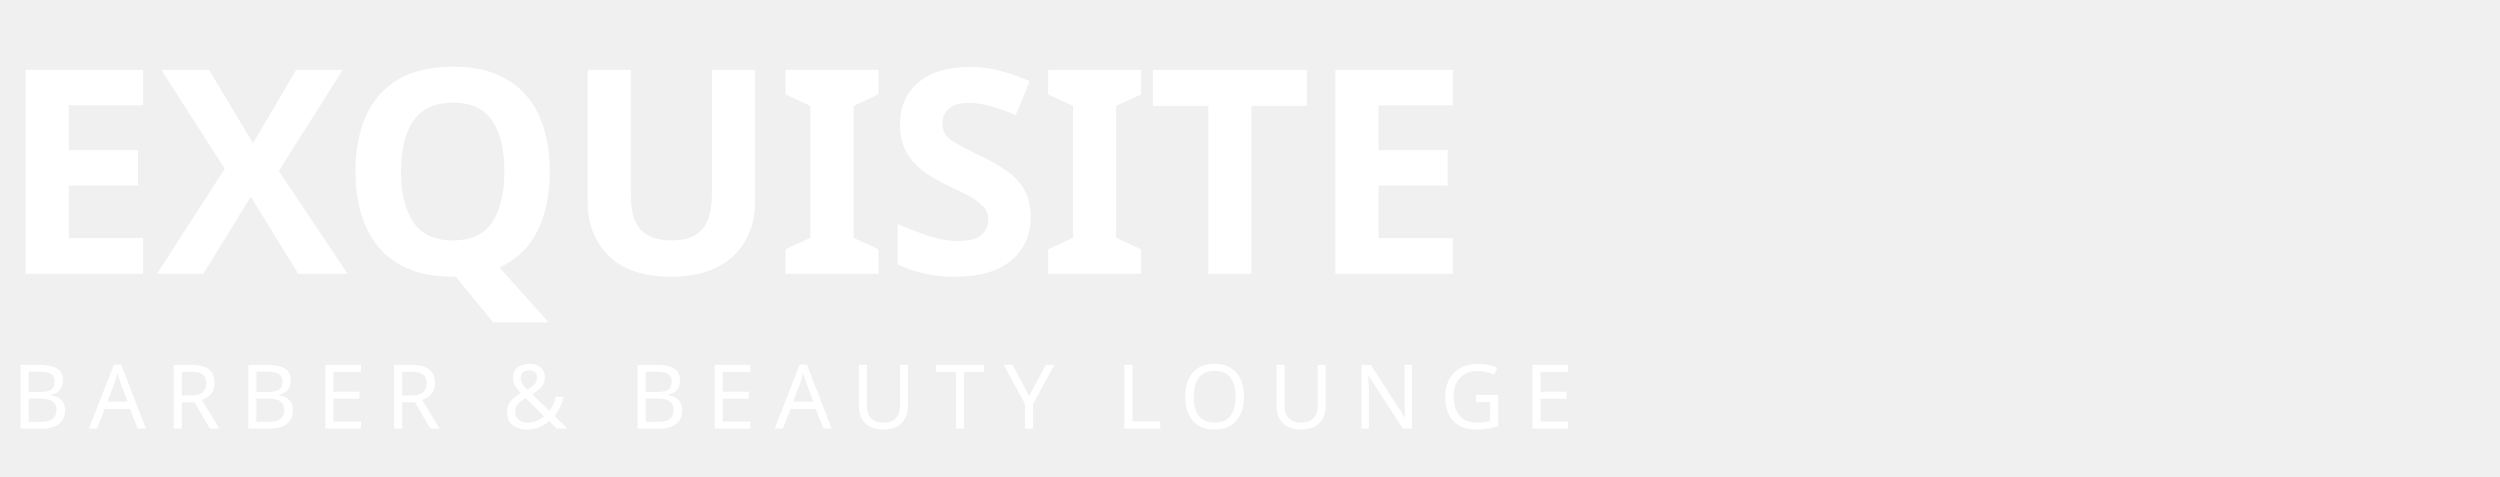
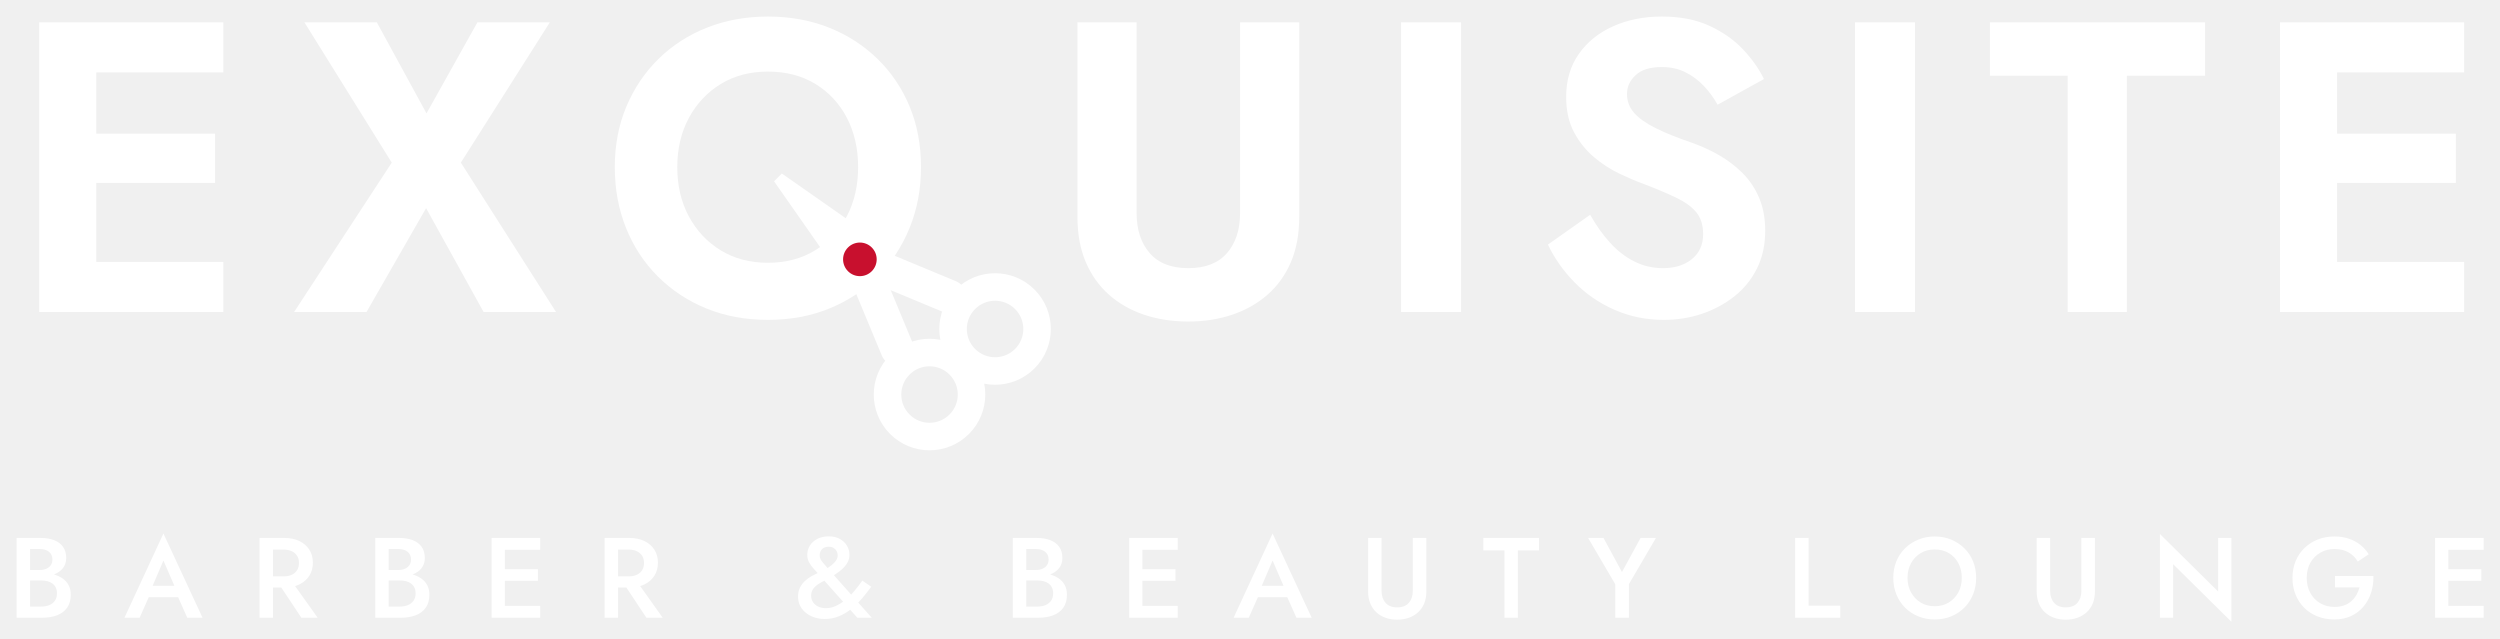
- <svg xmlns="http://www.w3.org/2000/svg" viewBox="0 0 420 80" role="img" aria-label="Exquisite Barber and Beauty Lounge">
-   <text x="0" y="46" font-family="Jost, system-ui, sans-serif" font-size="48" font-weight="700" letter-spacing="-0.5" fill="#FFFFFF">EXQUISITE</text>
-   <text x="2" y="72" font-family="Jost, system-ui, sans-serif" font-size="15" font-weight="500" letter-spacing="3.2" fill="#FFFFFF">BARBER &amp; BEAUTY LOUNGE</text>
+ <svg xmlns="http://www.w3.org/2000/svg" viewBox="-2.8 -113.1 906.2 231.4">
+   <path transform="translate(0.00,0.00) scale(0.15,-0.15)" fill="#FFFFFF" d="M76.0 700V0H521.0V121H214.0V312H501.0V431H214.0V579H521.0V700ZM1135.0 700 1012.0 480 892.0 700H717.0L928.0 361L692.0 0H867.0L1011.0 251L1150.0 0H1325.0L1095.0 361L1310.0 700Z" />
+   <g transform="translate(214.65,0.00) scale(1)">
+     <path transform="translate(0.00,0.00) scale(0.15,-0.15)" fill="#FFFFFF" d="M187.0 350Q187.0 417 215.0 469.0Q243.0 521 292.0 551.0Q341.0 581 406.0 581Q472.0 581 521.0 551.0Q570.0 521 597.0 469.0Q624.0 417 624.0 350Q624.0 283 596.5 231.0Q569.0 179 520.0 149.0Q471.0 119 406.0 119Q341.0 119 292.0 149.0Q243.0 179 215.0 231.0Q187.0 283 187.0 350ZM36.0 350Q36.0 271 63.0 203.5Q90.0 136 140.0 86.0Q190.0 36 257.5 8.5Q325.0 -19 406.0 -19Q487.0 -19 554.5 8.5Q622.0 36 671.5 86.0Q721.0 136 748.5 203.5Q776.0 271 776.0 350Q776.0 430 748.5 496.5Q721.0 563 670.5 612.0Q620.0 661 553.0 687.5Q486.0 714 406.0 714Q327.0 714 259.5 687.5Q192.0 661 142.0 612.0Q92.0 563 64.0 496.5Q36.0 430 36.0 350Z" />
+     <g transform="translate(94.24,-19.09) scale(1)">
+       <g transform="rotate(-45)">
+         <path d="M-9.975 3.15 L-1.995 -42.0 L1.995 -42.0 L9.975 3.15 Z" fill="#FFFFFF" />
+         <path d="M0 0 L-13.44 32.55" stroke="#FFFFFF" stroke-width="12.075" stroke-linecap="round" fill="none" />
+         <circle cx="-16.8" cy="52.5" r="15.225" fill="none" stroke="#FFFFFF" stroke-width="9.975" />
+         <path d="M0 0 L13.44 32.55" stroke="#FFFFFF" stroke-width="12.075" stroke-linecap="round" fill="none" />
+         <circle cx="16.8" cy="52.5" r="15.225" fill="none" stroke="#FFFFFF" stroke-width="9.975" />
+         <circle cx="0" cy="0" r="6.09" fill="#C8102E" />
+       </g>
+     </g>
+   </g>
+   <g transform="translate(377.10,0.00) scale(1)">
+     <path transform="translate(0.00,0.00) scale(0.15,-0.15)" fill="#FFFFFF" d="M71.0 700V230Q71.0 168 91.0 121.0Q111.0 74 147.0 42.0Q183.0 10 232.0 -6.5Q281.0 -23 339.0 -23Q396.0 -23 445.0 -6.5Q494.0 10 530.5 42.0Q567.0 74 587.0 121.0Q607.0 168 607.0 230V700H464.0V239Q464.0 179 432.5 142.5Q401.0 106 339.0 106Q277.0 106 245.5 142.5Q214.0 179 214.0 239V700ZM853.0 700V0H998.0V700ZM1310.0 235 1208.0 163Q1231.0 114 1272.0 72.0Q1313.0 30 1368.5 5.5Q1424.0 -19 1488.0 -19Q1536.0 -19 1579.5 -4.5Q1623.0 10 1658.0 37.5Q1693.0 65 1713.0 105.0Q1733.0 145 1733.0 196Q1733.0 241 1718.5 275.5Q1704.0 310 1678.5 335.5Q1653.0 361 1621.5 379.0Q1590.0 397 1556.0 409Q1503.0 427 1468.0 444.5Q1433.0 462 1416.0 481.5Q1399.0 501 1399.0 527Q1399.0 553 1420.0 572.5Q1441.0 592 1483.0 592Q1515.0 592 1540.0 579.5Q1565.0 567 1584.5 546.5Q1604.0 526 1618.0 501L1730.0 563Q1712.0 600 1679.5 634.5Q1647.0 669 1598.5 691.5Q1550.0 714 1483.0 714Q1418.0 714 1365.5 690.5Q1313.0 667 1282.5 623.5Q1252.0 580 1252.0 520Q1252.0 470 1271.0 434.5Q1290.0 399 1319.0 374.5Q1348.0 350 1380.5 334.5Q1413.0 319 1438.0 310Q1485.0 292 1517.5 276.5Q1550.0 261 1566.5 241.0Q1583.0 221 1583.0 188Q1583.0 150 1556.0 128.0Q1529.0 106 1486.0 106Q1449.0 106 1417.0 122.0Q1385.0 138 1358.5 167.0Q1332.0 196 1310.0 235ZM1950.0 700V0H2095.0V700ZM2276.0 571H2464.0V0H2607.0V571H2796.0V700H2276.0ZM2977.0 700V0H3422.0V121H3115.0V312H3402.0V431H3115.0V579H3422.0V700Z" />
+   </g>
+   <path transform="translate(0.00,110.82) scale(0.04132,-0.04132)" fill="#FFFFFF" d="M405.0 380Q405.0 380 406.0 380Q456.0 399 484.5 435.5Q513.0 472 513.0 524Q513.0 584 484.5 623.0Q456.0 662 406.0 681.0Q356.0 700 289.0 700H78.0V0H301.0Q376.0 0 432.5 21.5Q489.0 43 521.0 88.0Q553.0 133 553.0 202Q553.0 252 533.0 288.0Q513.0 324 478.0 347Q446.0 368 405.0 380ZM196.0 327H294.0Q324.0 327 349.0 320.5Q374.0 314 393.0 299.5Q412.0 285 422.0 264.0Q432.0 243 432.0 214Q432.0 175 414.0 149.5Q396.0 124 365.0 111.0Q334.0 98 294.0 98H196.0ZM196.0 419V603H281.0Q331.0 603 361.5 579.0Q392.0 555 392.0 511Q392.0 482 378.0 461.5Q364.0 441 339.0 430.0Q314.0 419 281.0 419ZM1495.0 180 1575.0 0H1709.0L1366.0 739L1024.0 0H1157.0L1237.0 180ZM1366.0 502 1462.0 280H1271.0ZM2209.0 700V0H2327.0V265H2400.0L2576.0 0H2719.0L2521.0 278Q2541.0 284 2558.0 292Q2614.0 319 2645.5 368.0Q2677.0 417 2677.0 483.0Q2677.0 549 2645.5 597.5Q2614.0 646 2558.0 673.0Q2502.0 700 2425.0 700ZM2327.0 363V598H2420.0Q2461.0 598 2491.0 584.0Q2521.0 570 2538.0 544.0Q2555.0 518 2555.0 480Q2555.0 443 2538.0 416.5Q2521.0 390 2491.0 376.5Q2461.0 363 2420.0 363ZM3551.0 380Q3551.0 380 3552.0 380Q3602.0 399 3630.5 435.5Q3659.0 472 3659.0 524Q3659.0 584 3630.5 623.0Q3602.0 662 3552.0 681.0Q3502.0 700 3435.0 700H3224.0V0H3447.0Q3522.0 0 3578.5 21.5Q3635.0 43 3667.0 88.0Q3699.0 133 3699.0 202Q3699.0 252 3679.0 288.0Q3659.0 324 3624.0 347Q3592.0 368 3551.0 380ZM3342.0 327H3440.0Q3470.0 327 3495.0 320.5Q3520.0 314 3539.0 299.5Q3558.0 285 3568.0 264.0Q3578.0 243 3578.0 214Q3578.0 175 3560.0 149.5Q3542.0 124 3511.0 111.0Q3480.0 98 3440.0 98H3342.0ZM3342.0 419V603H3427.0Q3477.0 603 3507.5 579.0Q3538.0 555 3538.0 511Q3538.0 482 3524.0 461.5Q3510.0 441 3485.0 430.0Q3460.0 419 3427.0 419ZM4245.0 700V0H4671.0V104H4361.0V324H4651.0V426H4361.0V596H4671.0V700ZM5236.0 700V0H5354.0V265H5427.0L5603.0 0H5746.0L5548.0 278Q5568.0 284 5585.0 292Q5641.0 319 5672.5 368.0Q5704.0 417 5704.0 483.0Q5704.0 549 5672.5 597.5Q5641.0 646 5585.0 673.0Q5529.0 700 5452.0 700ZM5354.0 363V598H5447.0Q5488.0 598 5518.0 584.0Q5548.0 570 5565.0 544.0Q5582.0 518 5582.0 480Q5582.0 443 5565.0 416.5Q5548.0 390 5518.0 376.5Q5488.0 363 5447.0 363ZM7105.0 392Q7079.0 380 7052.0 365Q7020.0 347 6993.5 322.5Q6967.0 298 6950.0 264.0Q6933.0 230 6933.0 185Q6933.0 125 6966.0 80.5Q6999.0 36 7052.0 12.5Q7105.0 -11 7166.0 -11Q7235.0 -11 7294.0 14Q7346.0 36 7391.0 70L7453.0 0H7580.0L7461.0 133Q7479.0 151 7496.0 171Q7538.0 221 7575.0 272L7497.0 326Q7464.0 278 7427.0 235Q7413.0 218 7399.0 203L7248.0 373Q7273.0 389 7294.0 405Q7323.0 427 7343.0 450.0Q7363.0 473 7373.5 498.0Q7384.0 523 7384.0 552Q7384.0 594 7363.0 630.5Q7342.0 667 7301.5 690.5Q7261.0 714 7203.0 714Q7146.0 714 7103.5 692.5Q7061.0 671 7037.5 634.0Q7014.0 597 7014.0 551Q7014.0 514 7031.5 483.0Q7049.0 452 7073.0 427Q7090.0 408 7105.0 392ZM7164.0 325 7328.0 141Q7298.0 119 7266.0 104Q7223.0 84 7177.0 84Q7139.0 84 7110.0 98.0Q7081.0 112 7064.5 136.5Q7048.0 161 7048.0 193Q7048.0 228 7065.5 252.5Q7083.0 277 7111.0 295Q7136.0 311 7164.0 325ZM7192.0 436Q7169.0 462 7150.0 485Q7123.0 515 7123.0 547Q7123.0 580 7143.5 601.5Q7164.0 623 7202.0 623Q7227.0 623 7244.5 612.5Q7262.0 602 7271.5 585.0Q7281.0 568 7281.0 546Q7281.0 515 7250.0 482Q7227.0 458 7192.0 436ZM9144.0 380Q9144.0 380 9145.0 380Q9195.0 399 9223.5 435.5Q9252.0 472 9252.0 524Q9252.0 584 9223.5 623.0Q9195.0 662 9145.0 681.0Q9095.0 700 9028.0 700H8817.0V0H9040.0Q9115.0 0 9171.5 21.5Q9228.0 43 9260.0 88.0Q9292.0 133 9292.0 202Q9292.0 252 9272.0 288.0Q9252.0 324 9217.0 347Q9185.0 368 9144.0 380ZM8935.0 327H9033.0Q9063.0 327 9088.0 320.5Q9113.0 314 9132.0 299.5Q9151.0 285 9161.0 264.0Q9171.0 243 9171.0 214Q9171.0 175 9153.0 149.5Q9135.0 124 9104.0 111.0Q9073.0 98 9033.0 98H8935.0ZM8935.0 419V603H9020.0Q9070.0 603 9100.5 579.0Q9131.0 555 9131.0 511Q9131.0 482 9117.0 461.5Q9103.0 441 9078.0 430.0Q9053.0 419 9020.0 419ZM9838.0 700V0H10264.0V104H9954.0V324H10244.0V426H9954.0V596H10264.0V700ZM11225.0 180 11305.0 0H11439.0L11096.0 739L10754.0 0H10887.0L10967.0 180ZM11096.0 502 11192.0 280H11001.0ZM11934.0 700V230Q11934.0 172 11952.5 126.5Q11971.0 81 12005.0 49.0Q12039.0 17 12086.0 0.0Q12133.0 -17 12189.0 -17Q12245.0 -17 12292.0 0.0Q12339.0 17 12373.5 49.0Q12408.0 81 12426.5 126.5Q12445.0 172 12445.0 230V700H12326.0V235Q12326.0 171 12291.5 131.0Q12257.0 91 12189.0 91Q12122.0 91 12087.0 131.0Q12052.0 171 12052.0 235V700ZM12945.0 591H13130.0V0H13248.0V591H13433.0V700H12945.0ZM14324.0 700 14161.0 401 13999.0 700H13864.0L14102.0 294V0H14222.0V295L14459.0 700ZM15680.0 700V0H16076.0V106H15798.0V700ZM16666.0 350Q16666.0 422 16697.0 478.5Q16728.0 535 16781.5 567.0Q16835.0 599 16904.0 599Q16975.0 599 17028.5 567.0Q17082.0 535 17112.0 478.5Q17142.0 422 17142.0 350Q17142.0 278 17111.5 222.0Q17081.0 166 17027.5 133.5Q16974.0 101 16904.0 101Q16835.0 101 16781.5 133.5Q16728.0 166 16697.0 222.0Q16666.0 278 16666.0 350ZM16541.0 350Q16541.0 272 16568.0 205.0Q16595.0 138 16644.0 89.0Q16693.0 40 16759.5 12.5Q16826.0 -15 16904.0 -15Q16984.0 -15 17050.0 12.5Q17116.0 40 17165.0 89.0Q17214.0 138 17241.0 205.0Q17268.0 272 17268.0 350Q17268.0 429 17241.0 495.0Q17214.0 561 17164.5 609.5Q17115.0 658 17049.0 685.5Q16983.0 713 16904.0 713Q16827.0 713 16760.5 685.5Q16694.0 658 16644.5 609.5Q16595.0 561 16568.0 495.0Q16541.0 429 16541.0 350ZM17799.0 700V230Q17799.0 172 17817.5 126.5Q17836.0 81 17870.0 49.0Q17904.0 17 17951.0 0.0Q17998.0 -17 18054.0 -17Q18110.0 -17 18157.0 0.0Q18204.0 17 18238.5 49.0Q18273.0 81 18291.5 126.5Q18310.0 172 18310.0 230V700H18191.0V235Q18191.0 171 18156.5 131.0Q18122.0 91 18054.0 91Q17987.0 91 17952.0 131.0Q17917.0 171 17917.0 235V700ZM19391.0 700V230L18880.0 735V0H18996.0V470L19507.0 -35V700ZM20416.0 266H20631.0Q20622.0 231 20604.0 200.0Q20586.0 169 20559.0 145.0Q20532.0 121 20495.0 108.0Q20458.0 95 20411.0 95Q20342.0 95 20287.0 127.0Q20232.0 159 20200.0 216.5Q20168.0 274 20168.0 350Q20168.0 427 20200.5 483.5Q20233.0 540 20288.5 571.5Q20344.0 603 20411.0 603Q20484.0 603 20535.5 573.0Q20587.0 543 20616.0 493L20712.0 557Q20681.0 606 20637.0 640.5Q20593.0 675 20536.5 694.0Q20480.0 713 20411.0 713Q20332.0 713 20265.0 686.5Q20198.0 660 20148.0 611.5Q20098.0 563 20070.5 496.5Q20043.0 430 20043.0 350Q20043.0 270 20070.0 203.0Q20097.0 136 20146.5 87.0Q20196.0 38 20263.0 11.5Q20330.0 -15 20409.0 -15Q20493.0 -15 20558.0 15.5Q20623.0 46 20667.0 99.0Q20711.0 152 20733.0 220.5Q20755.0 289 20753.0 366H20416.0ZM21294.0 700V0H21720.0V104H21410.0V324H21700.0V426H21410.0V596H21720.0V700Z" />
</svg>
